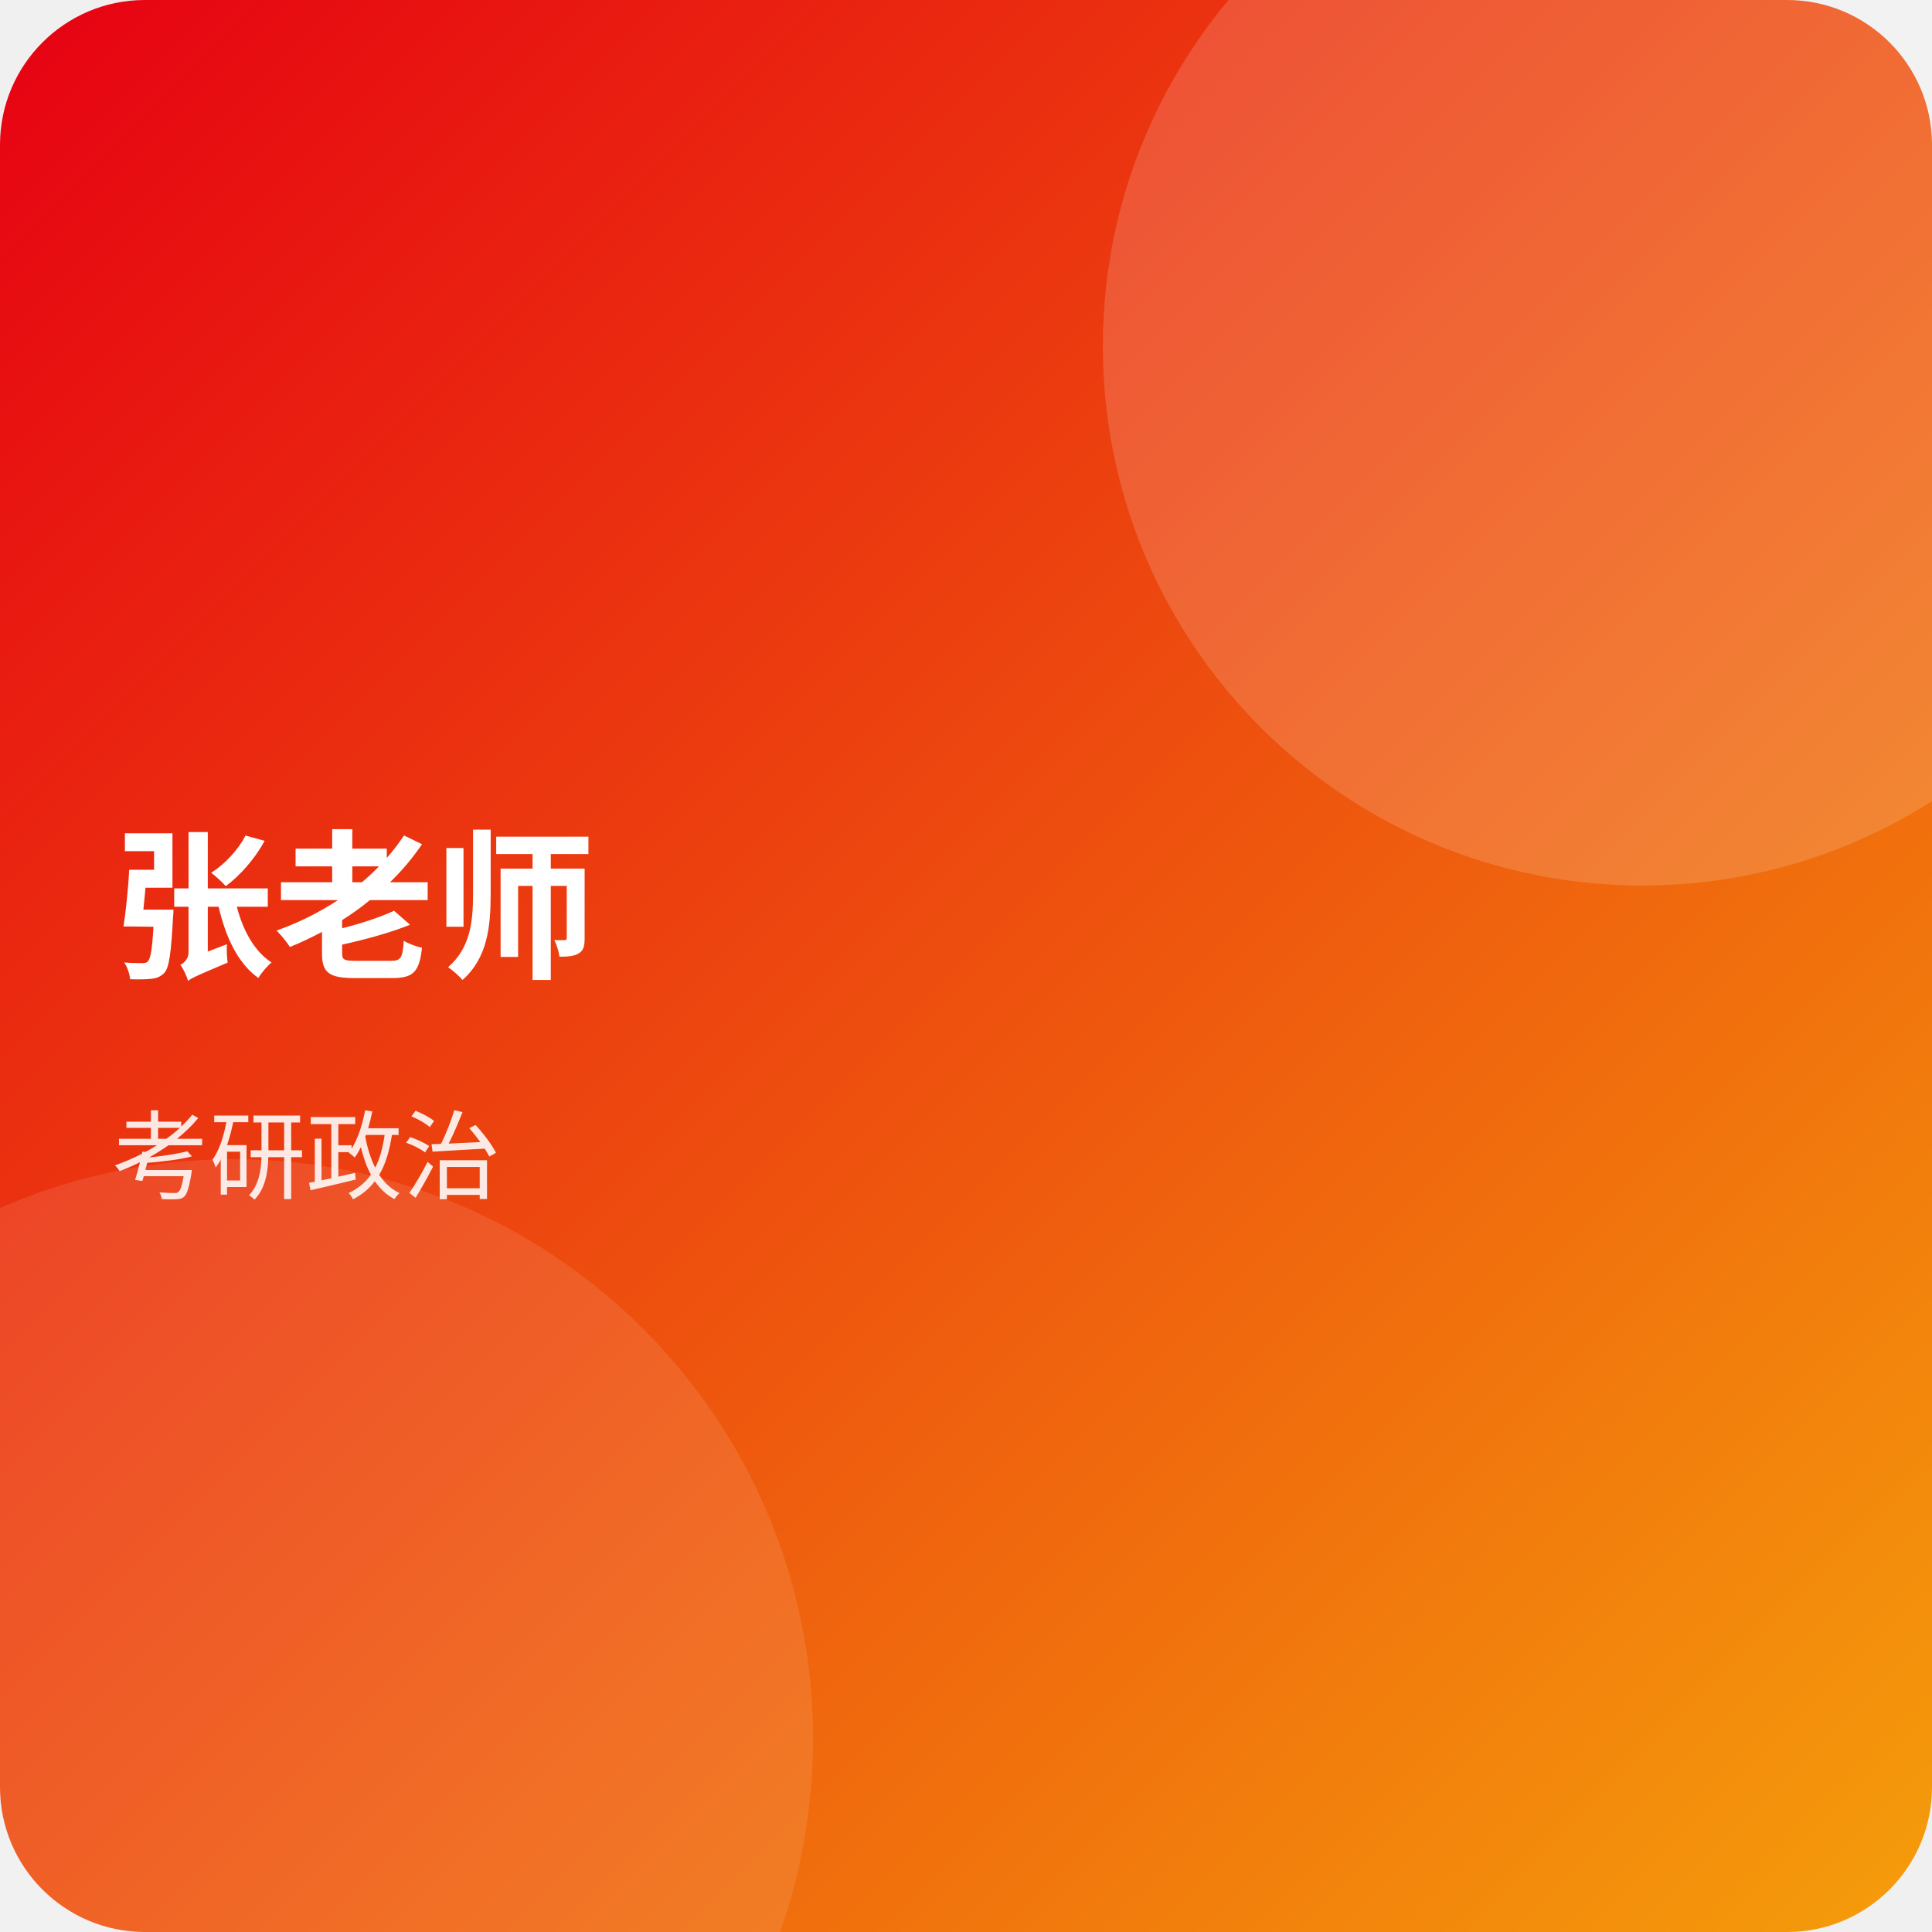
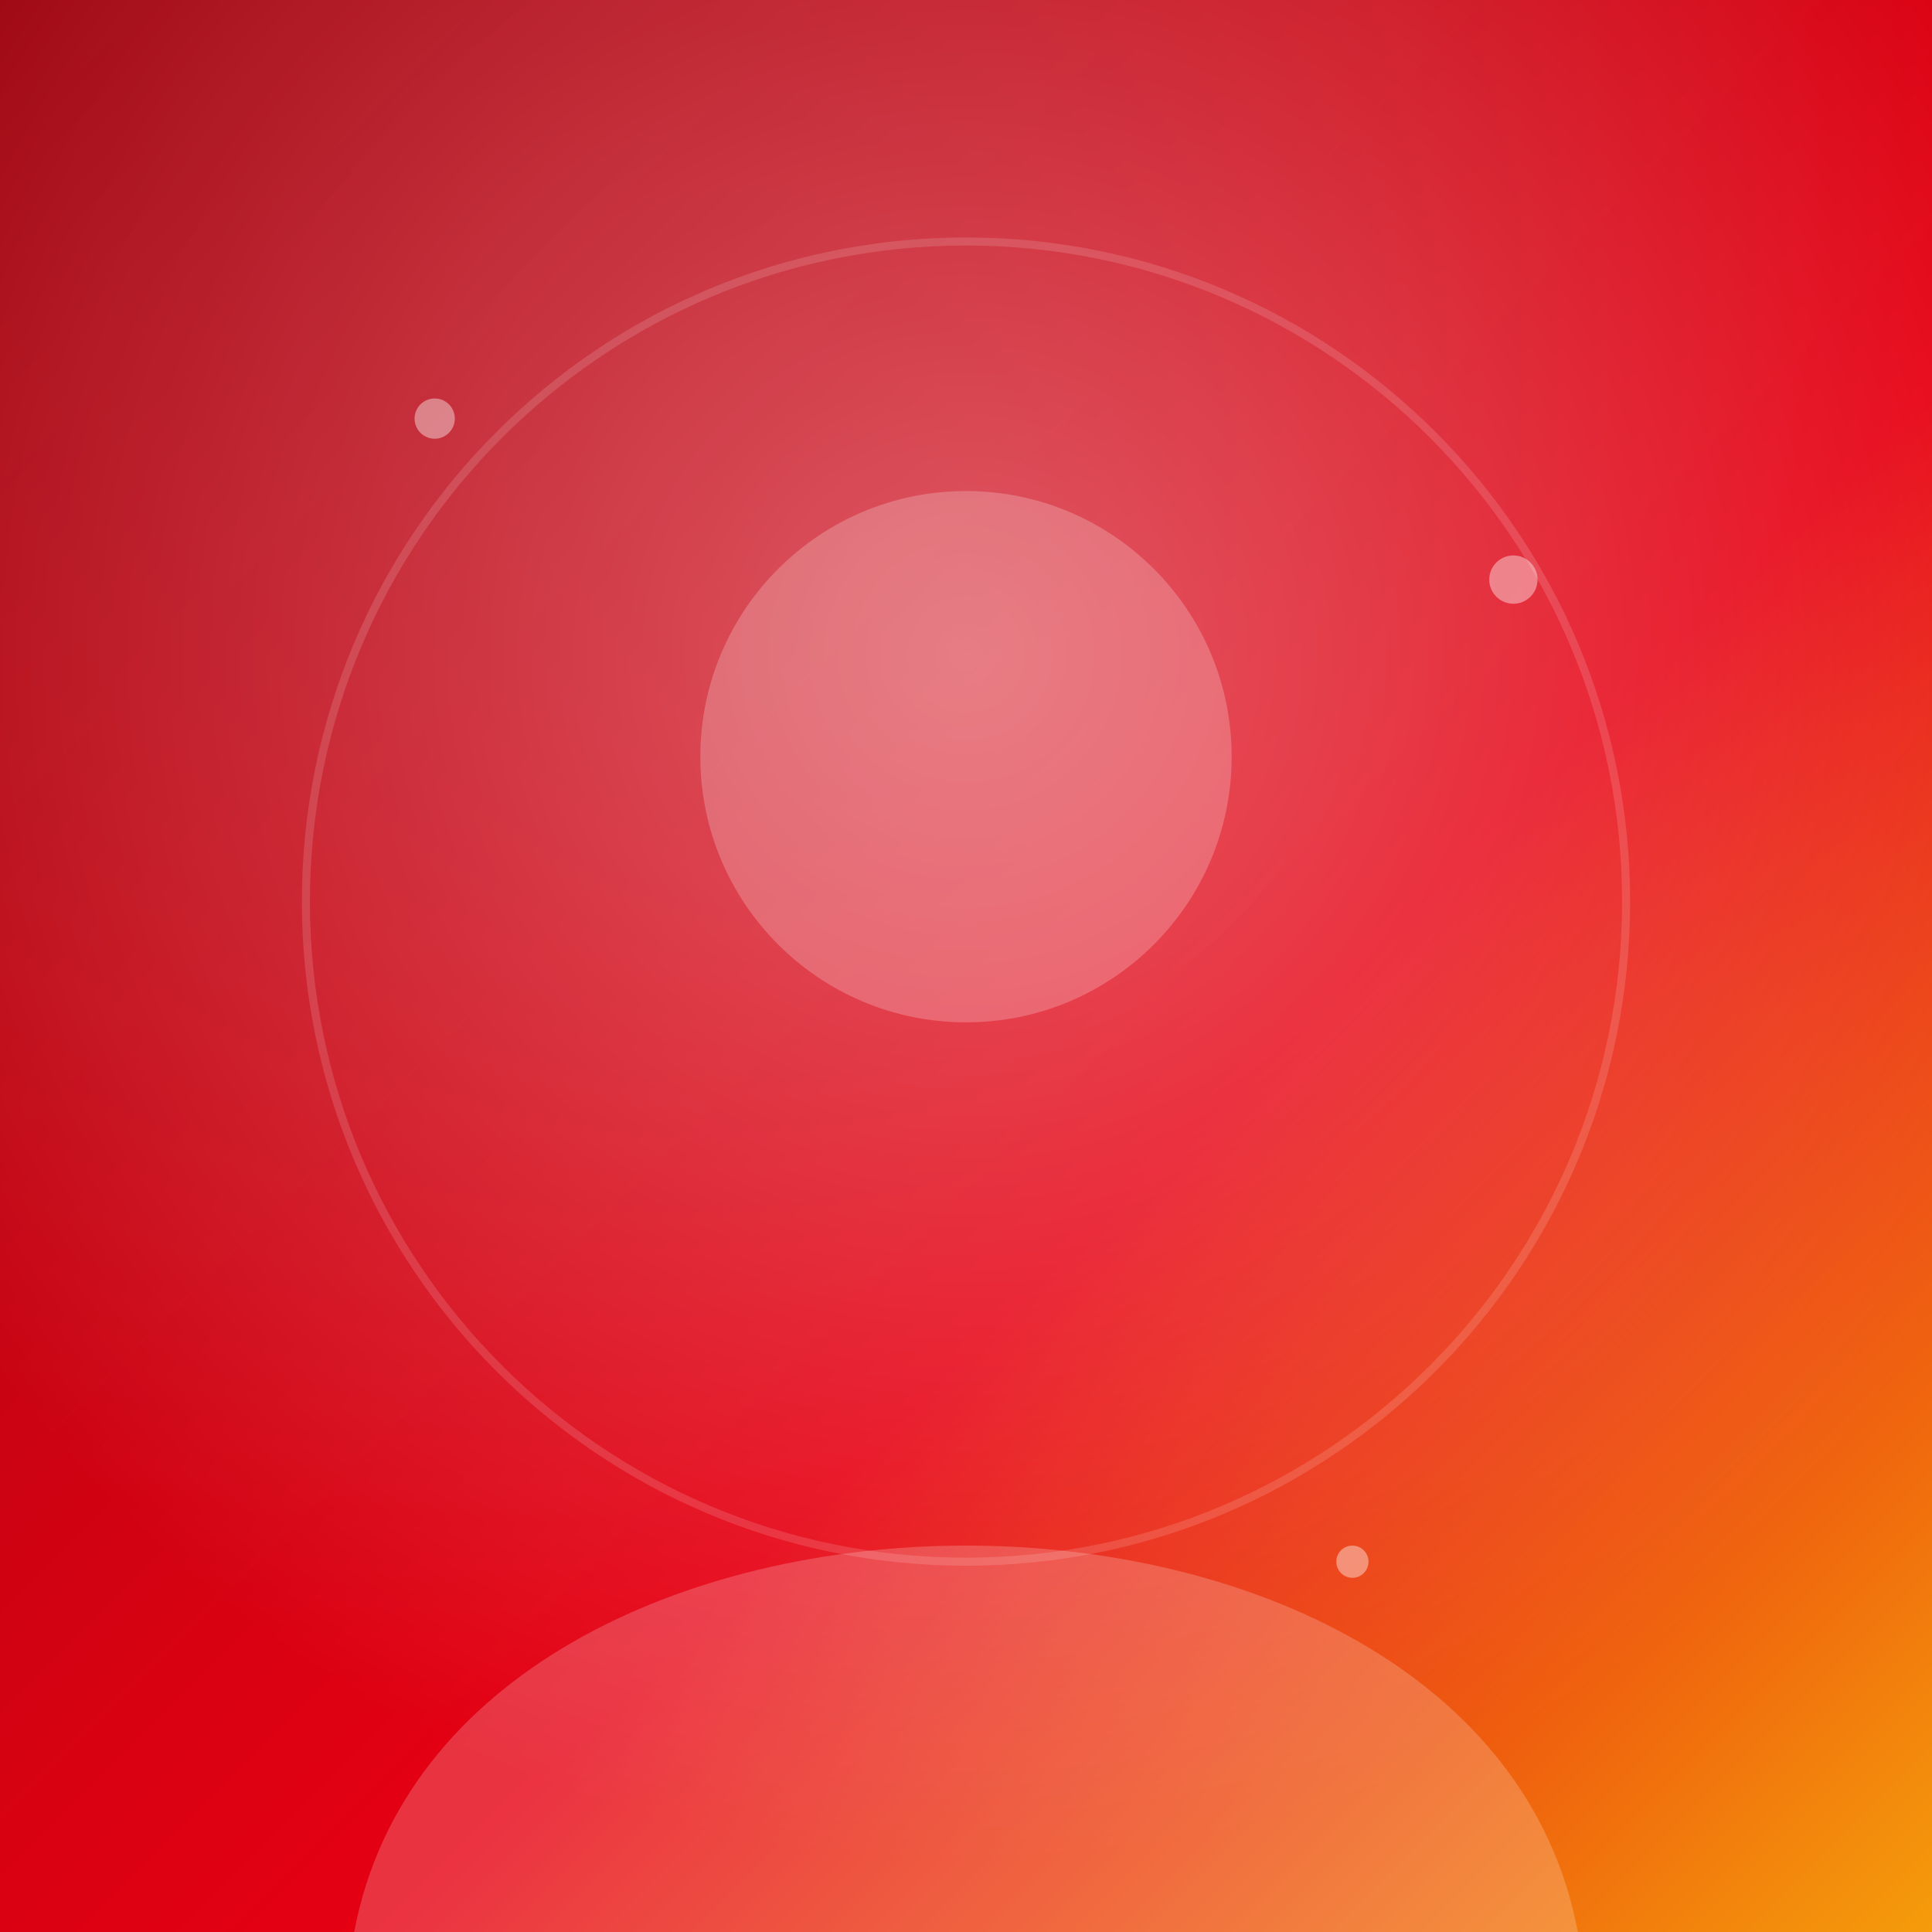
<svg xmlns="http://www.w3.org/2000/svg" width="240" height="240" viewBox="0 0 240 240">
  <defs>
-     <linearGradient id="g" x1="0" y1="0" x2="1" y2="1">
-       <stop offset="0%" stop-color="#e60012" />
+     <linearGradient id="bg" x1="0" y1="0" x2="1" y2="1">
+       <stop offset="0%" stop-color="#9f0712" />
+       <stop offset="60%" stop-color="#e60012" />
      <stop offset="100%" stop-color="#f59e0b" />
    </linearGradient>
+     <radialGradient id="glow" cx="0.5" cy="0.34" r="0.62">
+       <stop offset="0%" stop-color="#ffffff" stop-opacity="0.34" />
+       <stop offset="100%" stop-color="#ffffff" stop-opacity="0" />
+     </radialGradient>
  </defs>
-   <rect width="240" height="240" rx="18" fill="url(#g)" />
-   <circle cx="204" cy="43" r="67" fill="rgba(255,255,255,0.16)" />
-   <circle cx="29" cy="216" r="72" fill="rgba(255,255,255,0.10)" />
-   <text x="14" y="120" fill="#ffffff" font-family="Microsoft YaHei, sans-serif" font-size="20" font-weight="700">张老师</text>
-   <text x="14" y="148" fill="rgba(255,255,255,0.88)" font-family="Microsoft YaHei, sans-serif" font-size="12">考研政治</text>
+   <rect width="240" height="240" fill="url(#bg)" />
+   <rect width="240" height="240" fill="url(#glow)" />
+   <circle cx="120" cy="112" r="82" fill="none" stroke="#ffffff" stroke-opacity="0.14" />
+   <circle cx="120" cy="94" r="33" fill="#ffffff" fill-opacity="0.22" />
+   <path d="M44 240 C 56 176 184 176 196 240 Z" fill="#ffffff" fill-opacity="0.2" />
+   <g fill="#ffffff" fill-opacity="0.4">
+     <circle cx="54" cy="52" r="2.5" />
+     <circle cx="188" cy="72" r="3" />
+     <circle cx="168" cy="194" r="2" />
+   </g>
</svg>
